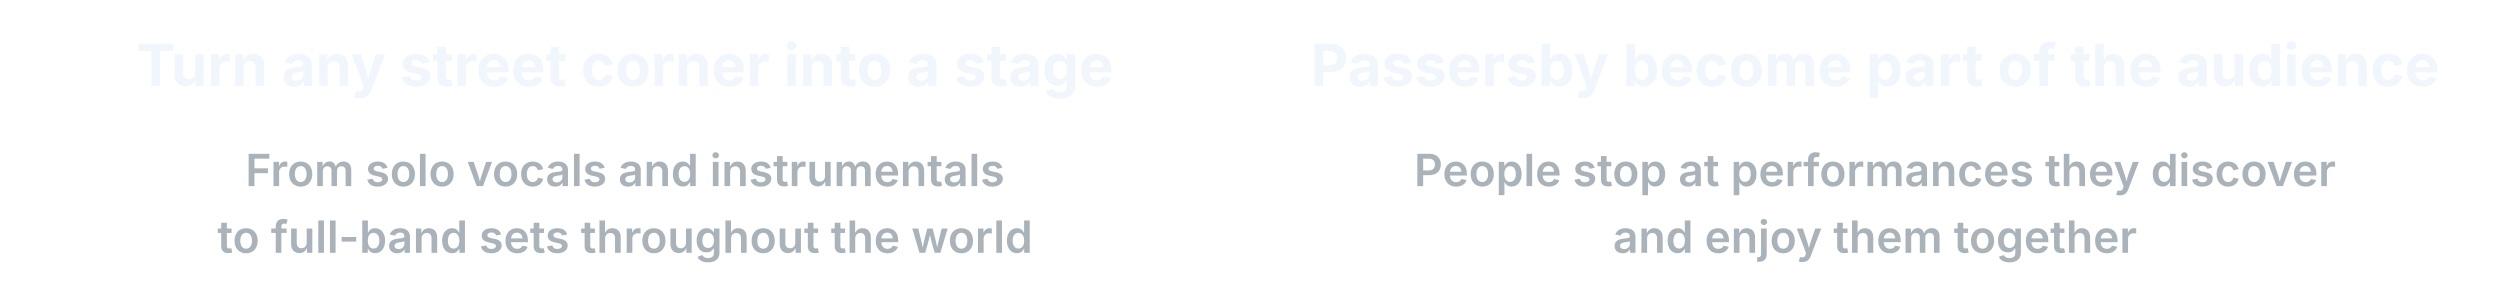
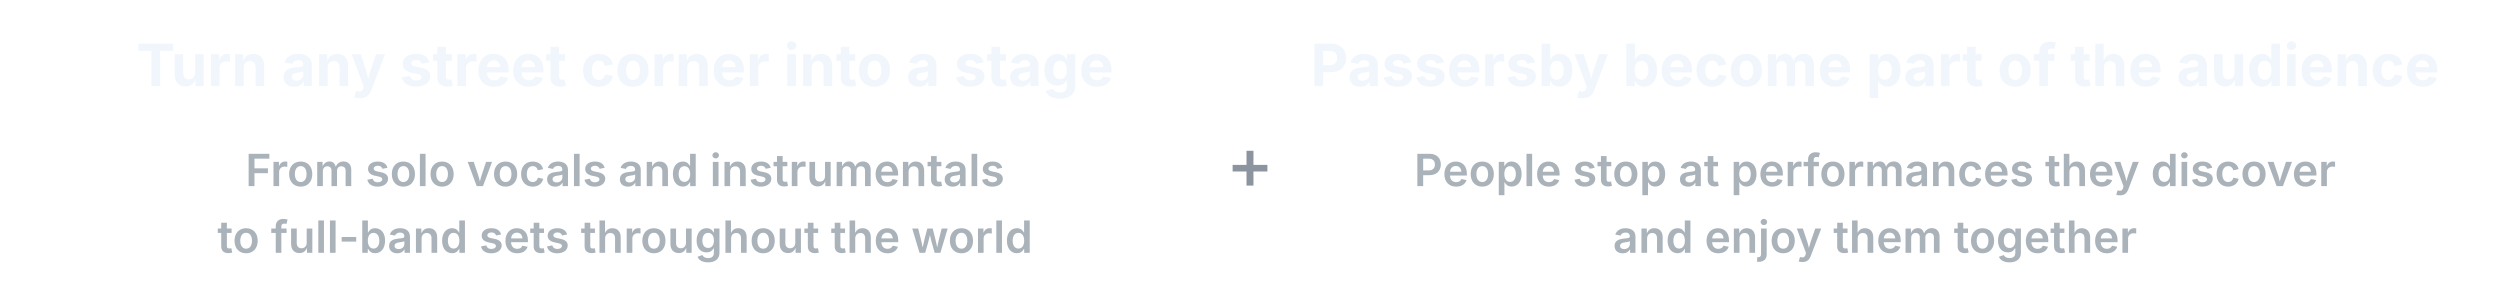
<svg xmlns="http://www.w3.org/2000/svg" width="900" height="108" viewBox="0 0 900 108" role="img" aria-labelledby="title desc">
  <style>
    text { font-family: Inter, "Segoe UI", sans-serif; text-anchor: middle; }
    .heading { fill: #f0f6fc; font-size: 21px; font-weight: 700; }
    .copy { fill: #aab2ba; font-size: 16px; font-weight: 600; }
+     .join { fill: #8c959f; font-size: 26px; font-weight: 500; }
  </style>
  <text x="225" y="31" class="heading">Turn any street corner into a stage</text>
  <text x="225" y="67" class="copy">From solo vocals and instrumentals</text>
  <text x="225" y="91" class="copy">to full-band sets throughout the world</text>
+   <text x="450" y="68" class="join">+</text>
  <text x="675" y="31" class="heading">Passersby become part of the audience</text>
  <text x="675" y="67" class="copy">People stop at performances they discover</text>
  <text x="675" y="91" class="copy">and enjoy them together</text>
</svg>
